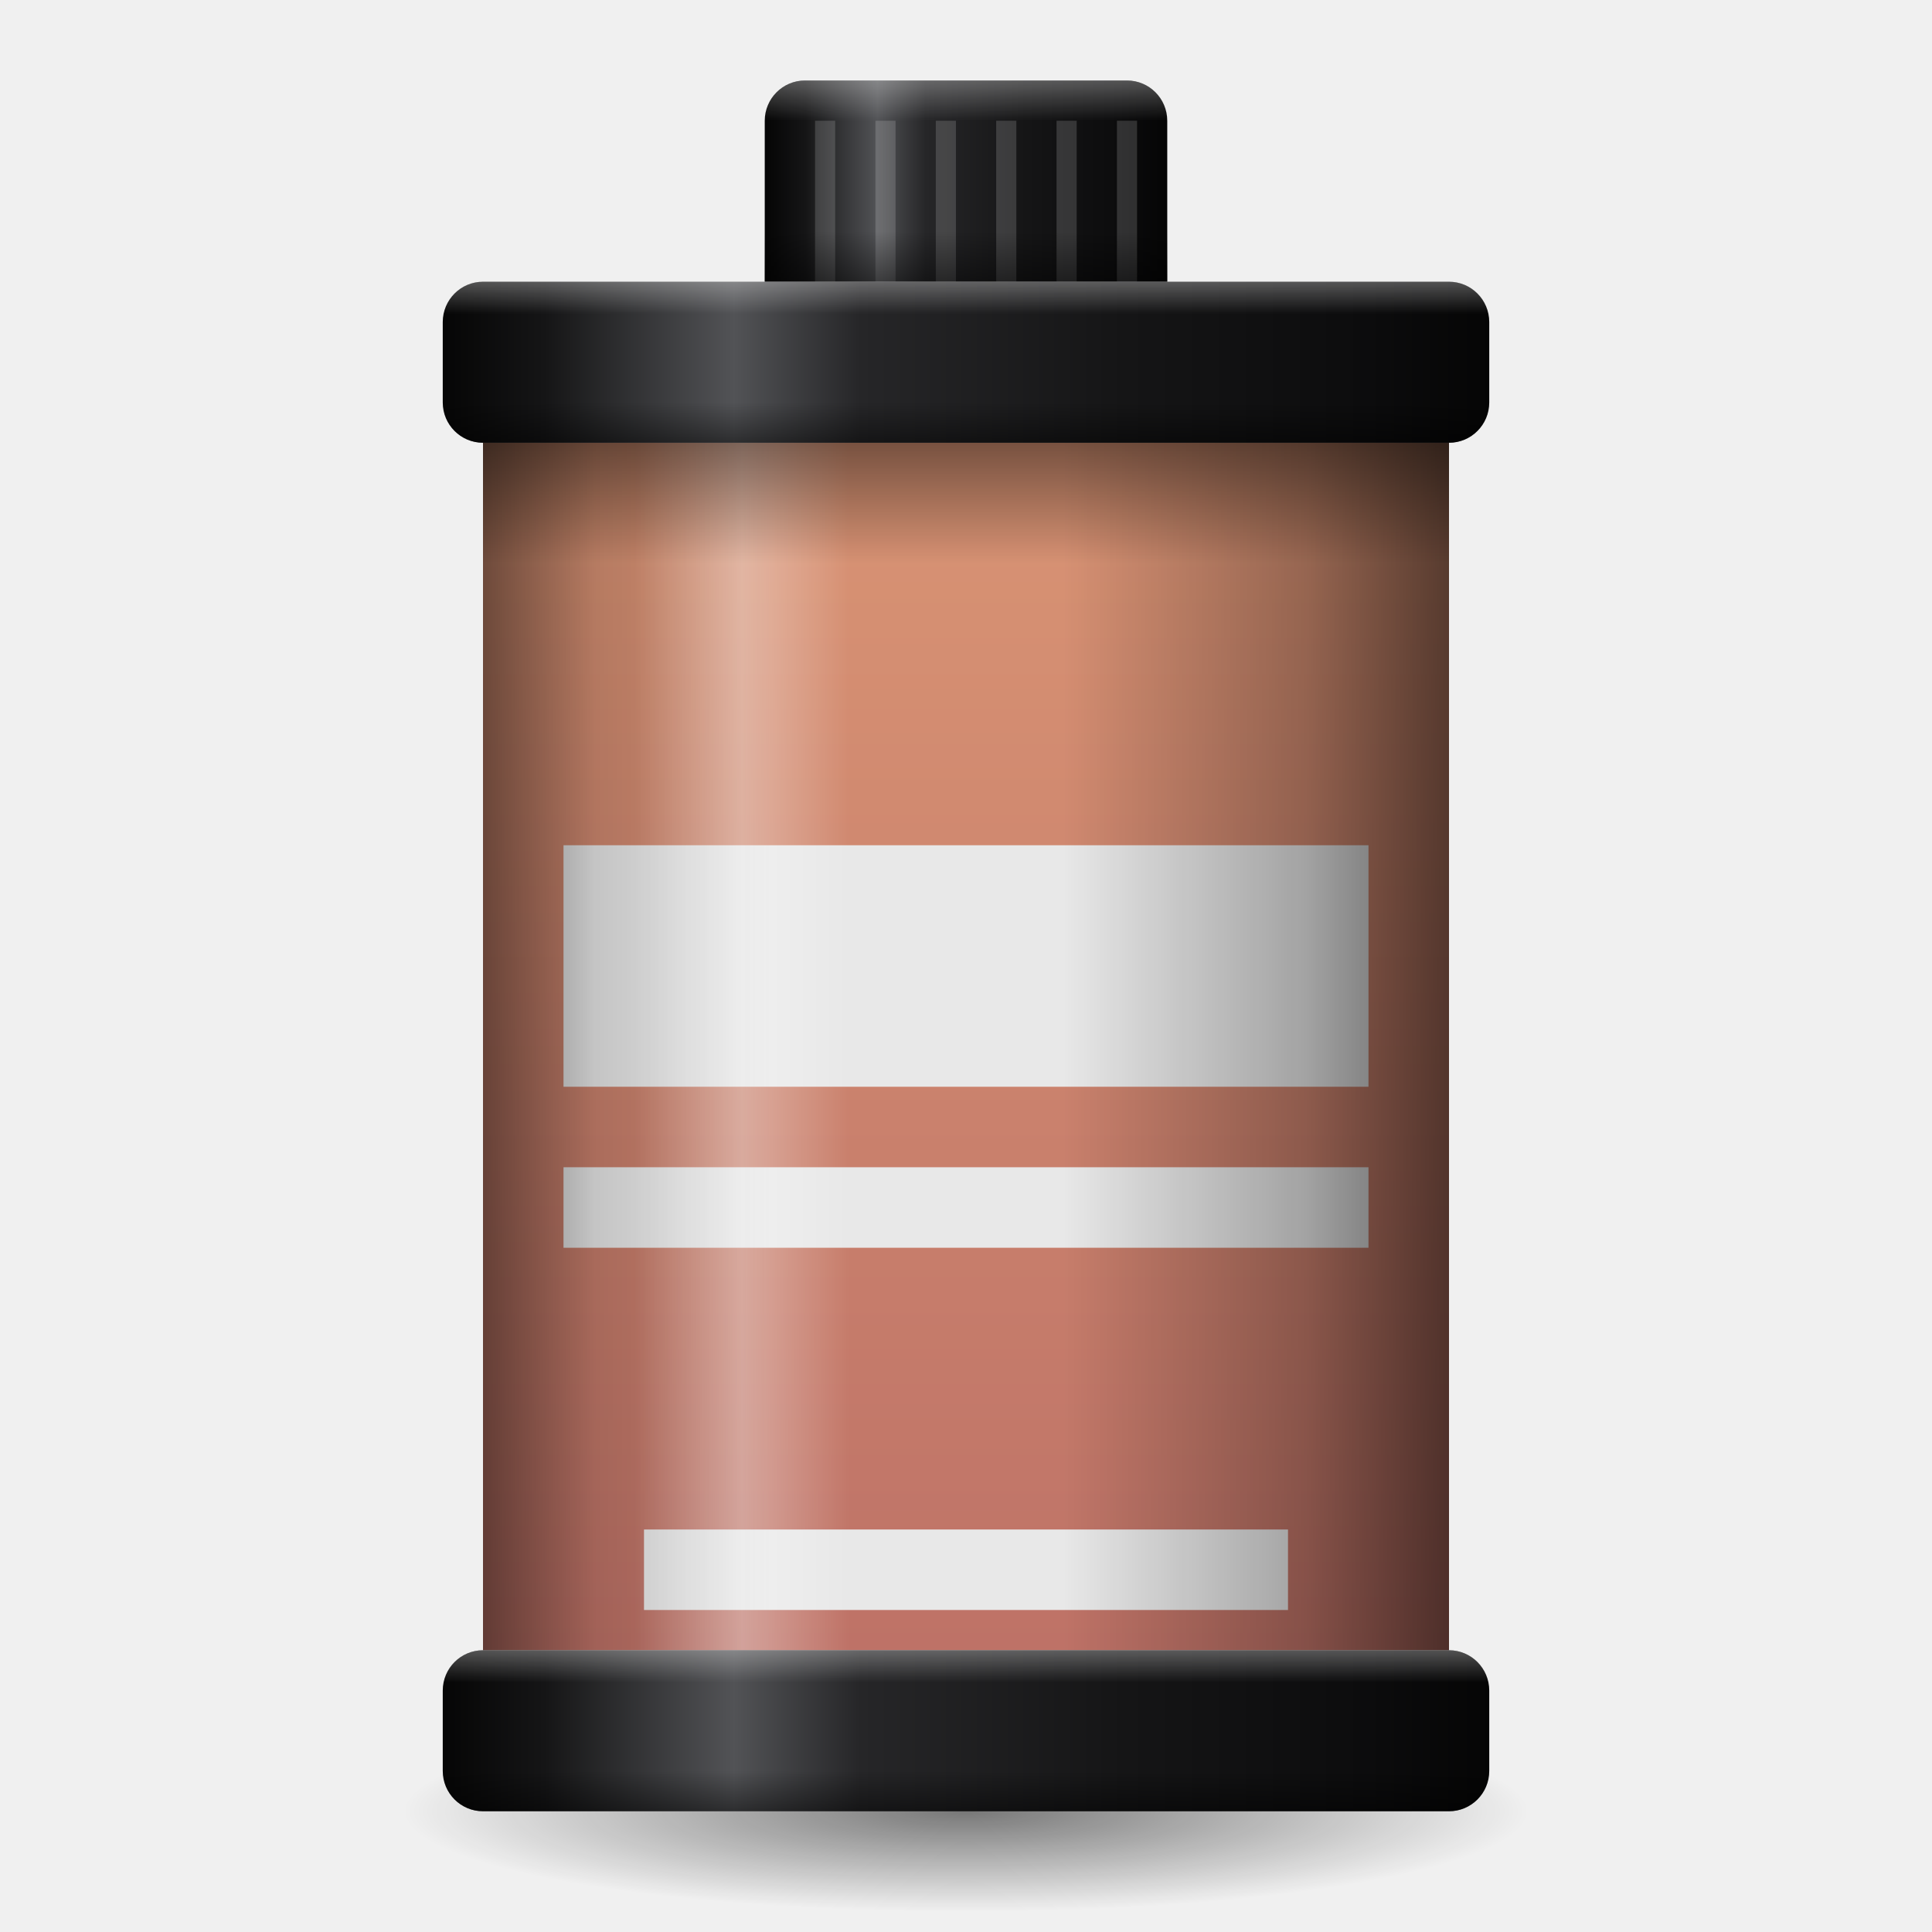
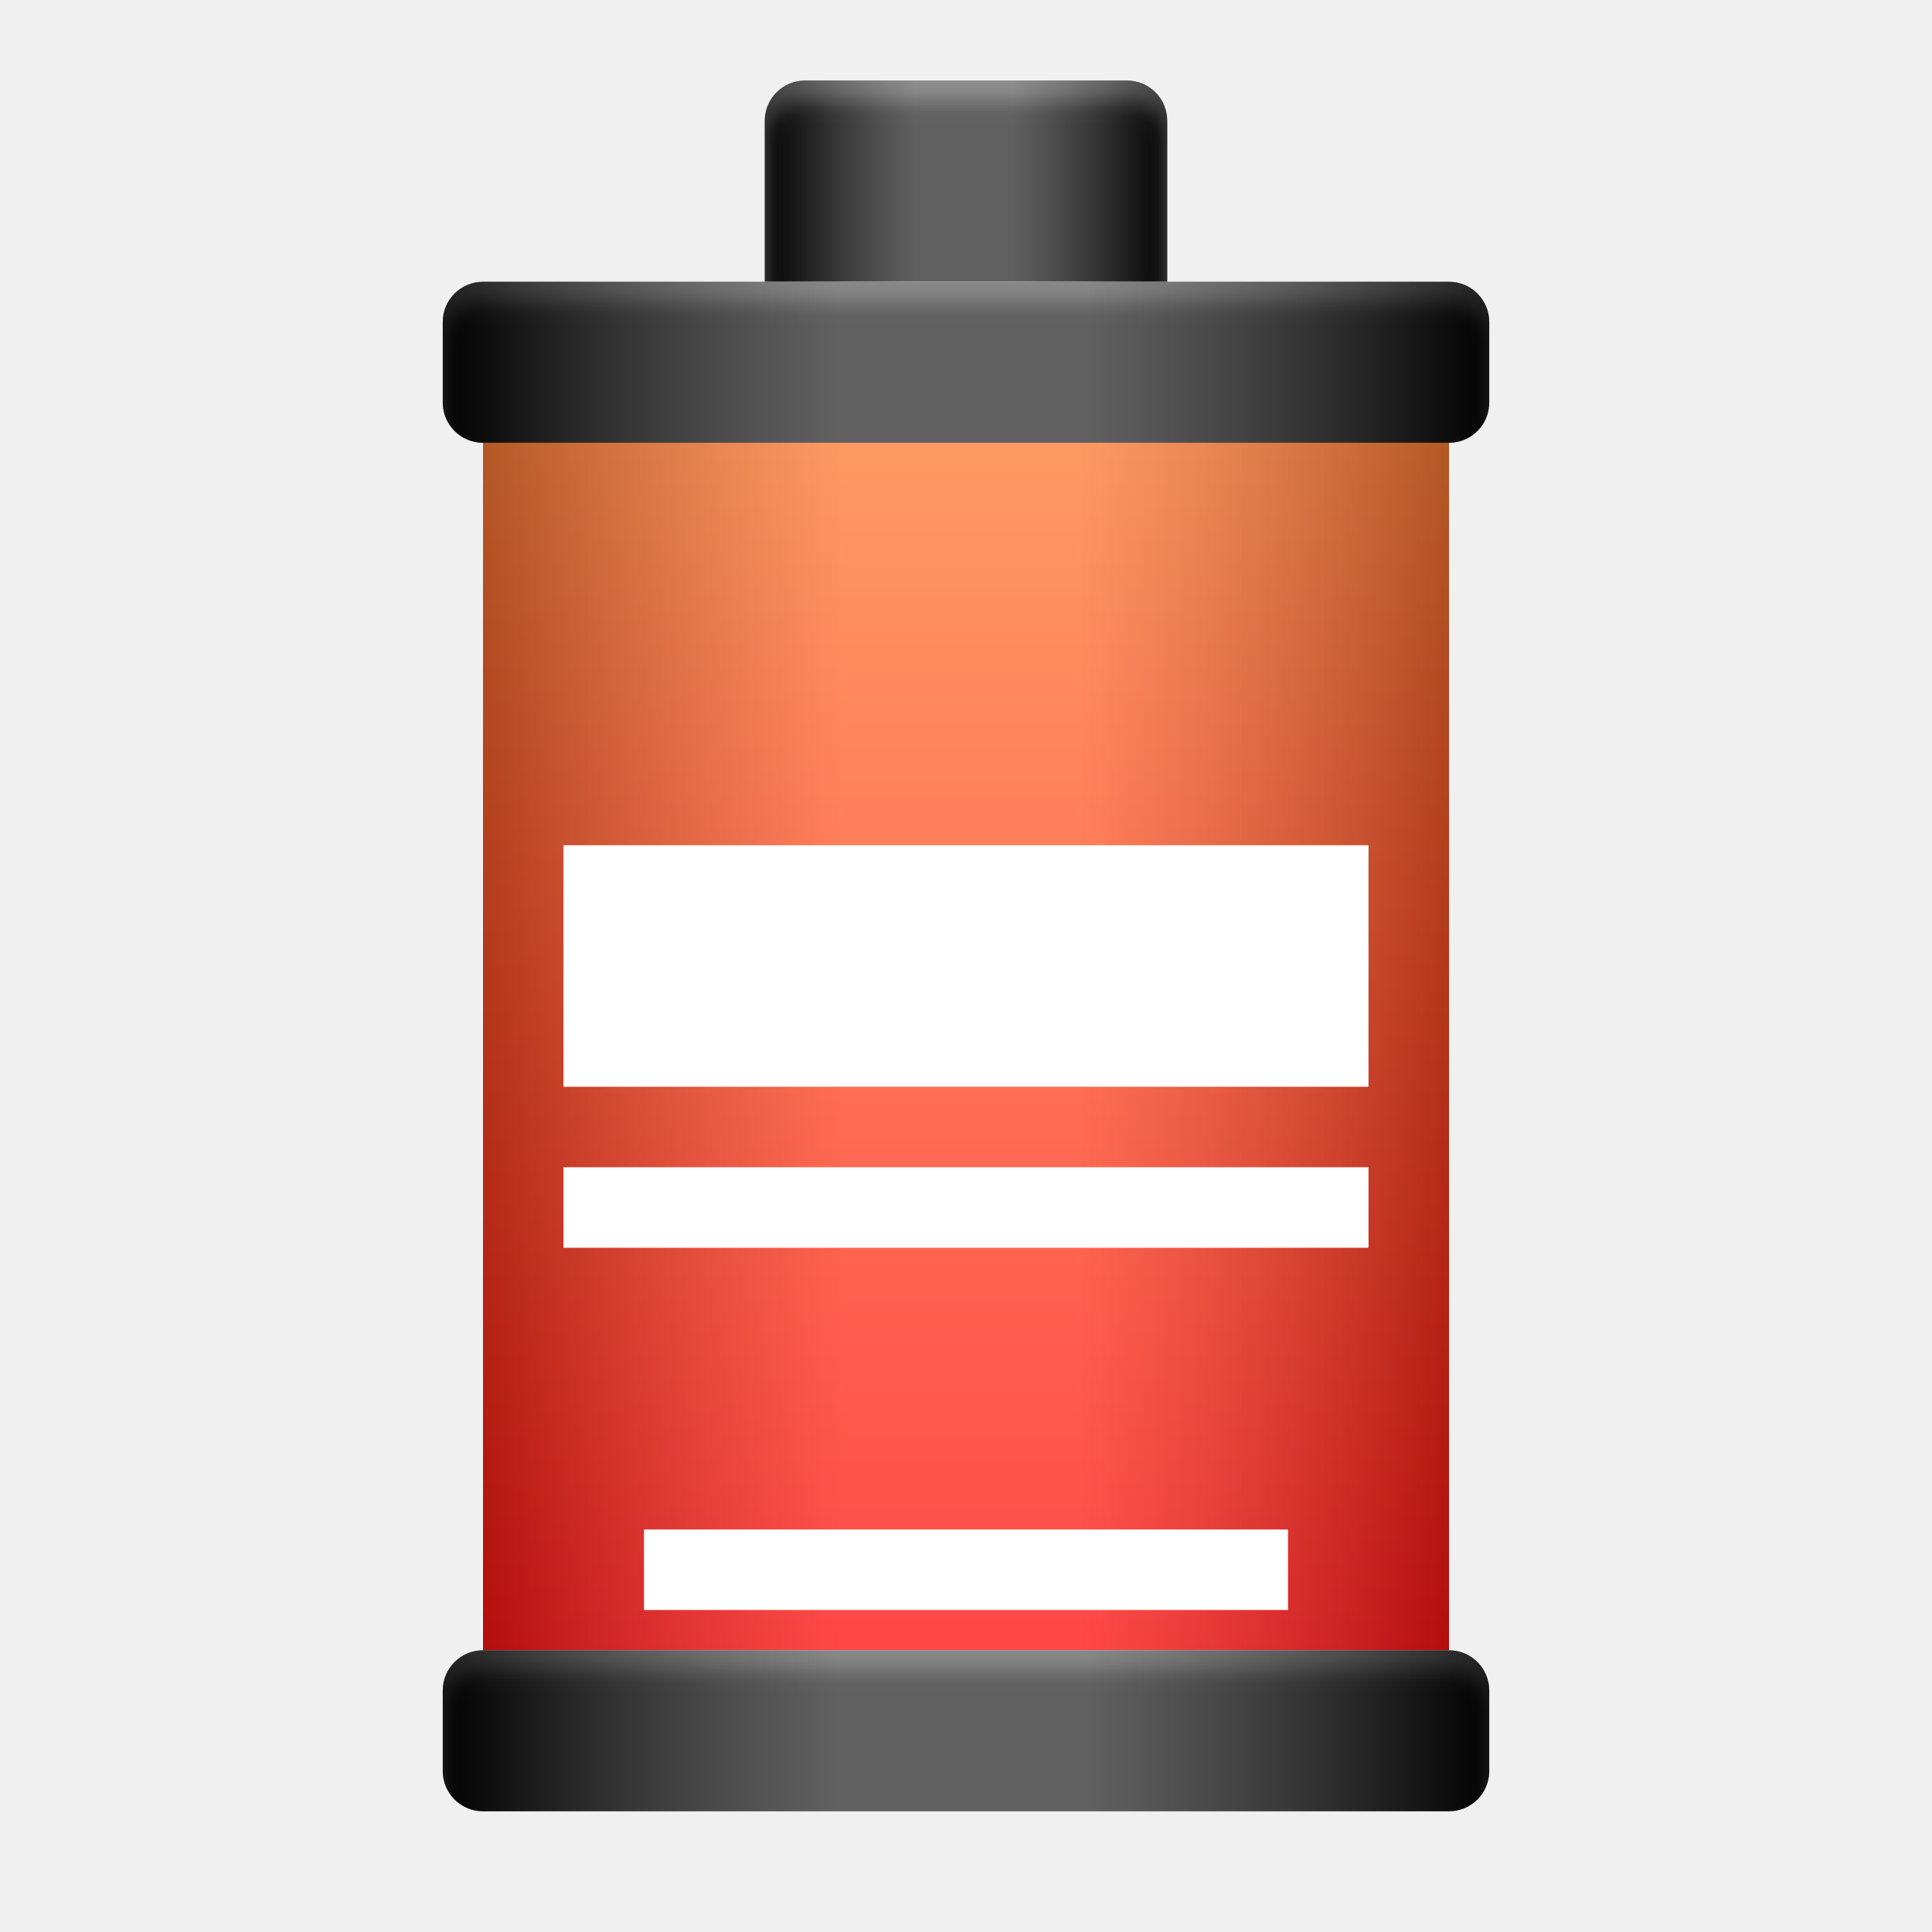
<svg xmlns="http://www.w3.org/2000/svg" width="48" height="48" viewBox="0 0 48 48" fill="none">
-   <ellipse cx="24" cy="45" rx="14" ry="2.5" fill="url(#oni-ground)" />
-   <path d="M19 3C19 2.448 19.448 2 20 2H28C28.552 2 29 2.448 29 3V7H19V3Z" fill="url(#oni-metal)" />
-   <path d="M20.5 3V7M22 3V7M23.5 3V7M25 3V7M26.5 3V7M28 3V7" stroke="#FFFFFF" stroke-opacity="0.16" stroke-width="0.5" />
-   <path d="M19 3C19 2.448 19.448 2 20 2H28C28.552 2 29 2.448 29 3V7H19V3Z" fill="url(#oni-roll)" />
  <rect x="12" y="11" width="24" height="30" fill="url(#paint0_linear_235_1134)" />
-   <rect x="16" y="38" width="16" height="2" fill="#E8E8E8" />
-   <rect x="14" y="21" width="20" height="6" fill="#E8E8E8" />
-   <rect x="14" y="29" width="20" height="2" fill="#E8E8E8" />
-   <rect x="12" y="11" width="24" height="30" fill="url(#oni-round)" />
-   <rect x="12" y="11" width="24" height="30" fill="url(#oni-gleam)" />
-   <rect x="12" y="11" width="24" height="3" fill="url(#oni-under)" />
-   <path d="M11 8C11 7.448 11.448 7 12 7H36C36.552 7 37 7.448 37 8V10C37 10.552 36.552 11 36 11H12C11.448 11 11 10.552 11 10V8Z" fill="url(#oni-metal)" />
-   <path d="M11 42C11 41.448 11.448 41 12 41H36C36.552 41 37 41.448 37 42V44C37 44.552 36.552 45 36 45H12C11.448 45 11 44.552 11 44V42Z" fill="url(#oni-metal)" />
-   <path d="M11 8C11 7.448 11.448 7 12 7H36C36.552 7 37 7.448 37 8V10C37 10.552 36.552 11 36 11H12C11.448 11 11 10.552 11 10V8Z" fill="url(#oni-roll)" />
-   <path d="M11 42C11 41.448 11.448 41 12 41H36C36.552 41 37 41.448 37 42V44C37 44.552 36.552 45 36 45H12C11.448 45 11 44.552 11 44V42Z" fill="url(#oni-roll)" />
+   <g filter="url(#filter0_i_235_1134)">
+     <path d="M19 3C19 2.448 19.448 2 20 2H28C28.552 2 29 2.448 29 3V7H19V3Z" fill="black" />
+   </g>
+   <g filter="url(#filter1_i_235_1134)">
+     <path d="M11 8C11 7.448 11.448 7 12 7H36C36.552 7 37 7.448 37 8V10C37 10.552 36.552 11 36 11H12C11.448 11 11 10.552 11 10V8Z" fill="black" />
+     <path d="M11 42C11 41.448 11.448 41 12 41H36C36.552 41 37 41.448 37 42V44C37 44.552 36.552 45 36 45H12C11.448 45 11 44.552 11 44V42Z" fill="black" />
+   </g>
+   <g opacity="0.5" filter="url(#filter2_i_235_1134)">
+     <path d="M19 3C19 2.448 19.448 2 20 2H28C28.552 2 29 2.448 29 3V7H19V3Z" fill="url(#paint1_linear_235_1134)" />
+   </g>
+   <rect opacity="0.3" x="12" y="11" width="24" height="30" fill="url(#paint2_linear_235_1134)" />
+   <g opacity="0.5">
+     <path d="M11 8C11 7.448 11.448 7 12 7H36C36.552 7 37 7.448 37 8V10C37 10.552 36.552 11 36 11H12C11.448 11 11 10.552 11 10V8Z" fill="url(#paint3_linear_235_1134)" />
+     <path d="M11 42C11 41.448 11.448 41 12 41H36C36.552 41 37 41.448 37 42V44C37 44.552 36.552 45 36 45H12C11.448 45 11 44.552 11 44V42Z" fill="url(#paint4_linear_235_1134)" />
+   </g>
+   <rect x="16" y="38" width="16" height="2" fill="white" />
+   <rect x="14" y="21" width="20" height="6" fill="white" />
+   <rect x="14" y="29" width="20" height="2" fill="white" />
  <defs>
-     <radialGradient id="oni-ground" cx="0.5" cy="0.5" r="0.5">
-       <stop stop-color="#000000" stop-opacity="0.5" />
-       <stop offset="1" stop-color="#000000" stop-opacity="0" />
-     </radialGradient>
-     <linearGradient id="oni-metal" x1="0" y1="0" x2="1" y2="0">
-       <stop offset="0" stop-color="#050505" />
-       <stop offset="0.1" stop-color="#151516" />
-       <stop offset="0.28" stop-color="#525356" />
-       <stop offset="0.4" stop-color="#262628" />
-       <stop offset="0.65" stop-color="#151516" />
-       <stop offset="0.88" stop-color="#0C0C0D" />
-       <stop offset="1" stop-color="#050505" />
+     <filter id="filter0_i_235_1134" x="19" y="2" width="10" height="5.5" filterUnits="userSpaceOnUse" color-interpolation-filters="sRGB">
+       <feFlood flood-opacity="0" result="BackgroundImageFix" />
+       <feBlend mode="normal" in="SourceGraphic" in2="BackgroundImageFix" result="shape" />
+       <feColorMatrix in="SourceAlpha" type="matrix" values="0 0 0 0 0 0 0 0 0 0 0 0 0 0 0 0 0 0 127 0" result="hardAlpha" />
+       <feOffset dy="0.5" />
+       <feGaussianBlur stdDeviation="0.25" />
+       <feComposite in2="hardAlpha" operator="arithmetic" k2="-1" k3="1" />
+       <feColorMatrix type="matrix" values="0 0 0 0 1 0 0 0 0 1 0 0 0 0 1 0 0 0 0.25 0" />
+       <feBlend mode="normal" in2="shape" result="effect1_innerShadow_235_1134" />
+     </filter>
+     <filter id="filter1_i_235_1134" x="11" y="7" width="26" height="38.5" filterUnits="userSpaceOnUse" color-interpolation-filters="sRGB">
+       <feFlood flood-opacity="0" result="BackgroundImageFix" />
+       <feBlend mode="normal" in="SourceGraphic" in2="BackgroundImageFix" result="shape" />
+       <feColorMatrix in="SourceAlpha" type="matrix" values="0 0 0 0 0 0 0 0 0 0 0 0 0 0 0 0 0 0 127 0" result="hardAlpha" />
+       <feOffset dy="0.5" />
+       <feGaussianBlur stdDeviation="0.25" />
+       <feComposite in2="hardAlpha" operator="arithmetic" k2="-1" k3="1" />
+       <feColorMatrix type="matrix" values="0 0 0 0 1 0 0 0 0 1 0 0 0 0 1 0 0 0 0.25 0" />
+       <feBlend mode="normal" in2="shape" result="effect1_innerShadow_235_1134" />
+     </filter>
+     <filter id="filter2_i_235_1134" x="19" y="2" width="10" height="5.5" filterUnits="userSpaceOnUse" color-interpolation-filters="sRGB">
+       <feFlood flood-opacity="0" result="BackgroundImageFix" />
+       <feBlend mode="normal" in="SourceGraphic" in2="BackgroundImageFix" result="shape" />
+       <feColorMatrix in="SourceAlpha" type="matrix" values="0 0 0 0 0 0 0 0 0 0 0 0 0 0 0 0 0 0 127 0" result="hardAlpha" />
+       <feOffset dy="0.5" />
+       <feGaussianBlur stdDeviation="0.25" />
+       <feComposite in2="hardAlpha" operator="arithmetic" k2="-1" k3="1" />
+       <feColorMatrix type="matrix" values="0 0 0 0 1 0 0 0 0 1 0 0 0 0 1 0 0 0 0.25 0" />
+       <feBlend mode="normal" in2="shape" result="effect1_innerShadow_235_1134" />
+     </filter>
+     <linearGradient id="paint0_linear_235_1134" x1="24" y1="11" x2="24" y2="41" gradientUnits="userSpaceOnUse">
+       <stop stop-color="#FF7C35" />
+       <stop offset="1" stop-color="#FF1313" />
    </linearGradient>
-     <linearGradient id="oni-roll" x1="0" y1="0" x2="0" y2="1">
-       <stop stop-color="#FFFFFF" stop-opacity="0.3" />
-       <stop offset="0.2" stop-color="#FFFFFF" stop-opacity="0" />
-       <stop offset="0.75" stop-color="#000000" stop-opacity="0" />
-       <stop offset="1" stop-color="#000000" stop-opacity="0.45" />
+     <linearGradient id="paint1_linear_235_1134" x1="19" y1="8.842" x2="29" y2="8.842" gradientUnits="userSpaceOnUse">
+       <stop />
+       <stop offset="0.375" stop-color="white" stop-opacity="0.75" />
+       <stop offset="0.615" stop-color="white" stop-opacity="0.75" />
+       <stop offset="1" />
    </linearGradient>
-     <linearGradient id="oni-round" x1="0" y1="0" x2="1" y2="0">
-       <stop stop-color="#000000" stop-opacity="0.5" />
-       <stop offset="0.12" stop-color="#000000" stop-opacity="0.15" />
-       <stop offset="0.3" stop-color="#000000" stop-opacity="0" />
-       <stop offset="0.6" stop-color="#000000" stop-opacity="0" />
-       <stop offset="0.85" stop-color="#000000" stop-opacity="0.3" />
-       <stop offset="1" stop-color="#000000" stop-opacity="0.6" />
+     <linearGradient id="paint2_linear_235_1134" x1="12" y1="146" x2="36" y2="146" gradientUnits="userSpaceOnUse">
+       <stop />
+       <stop offset="0.375" stop-color="white" stop-opacity="0.75" />
+       <stop offset="0.615" stop-color="white" stop-opacity="0.75" />
+       <stop offset="1" />
    </linearGradient>
-     <linearGradient id="oni-gleam" x1="0" y1="0" x2="1" y2="0">
-       <stop offset="0.16" stop-color="#FFFFFF" stop-opacity="0" />
-       <stop offset="0.27" stop-color="#FFFFFF" stop-opacity="0.35" />
-       <stop offset="0.38" stop-color="#FFFFFF" stop-opacity="0" />
+     <linearGradient id="paint3_linear_235_1134" x1="11" y1="59" x2="37" y2="59" gradientUnits="userSpaceOnUse">
+       <stop />
+       <stop offset="0.375" stop-color="white" stop-opacity="0.75" />
+       <stop offset="0.615" stop-color="white" stop-opacity="0.75" />
+       <stop offset="1" />
    </linearGradient>
-     <linearGradient id="oni-under" x1="0" y1="0" x2="0" y2="1">
-       <stop stop-color="#000000" stop-opacity="0.45" />
-       <stop offset="1" stop-color="#000000" stop-opacity="0" />
-     </linearGradient>
-     <linearGradient id="paint0_linear_235_1134" x1="24" y1="11" x2="24" y2="41" gradientUnits="userSpaceOnUse">
-       <stop stop-color="#D99474" />
-       <stop offset="1" stop-color="#BE7267" />
+     <linearGradient id="paint4_linear_235_1134" x1="11" y1="59" x2="37" y2="59" gradientUnits="userSpaceOnUse">
+       <stop />
+       <stop offset="0.375" stop-color="white" stop-opacity="0.75" />
+       <stop offset="0.615" stop-color="white" stop-opacity="0.75" />
+       <stop offset="1" />
    </linearGradient>
  </defs>
</svg>
